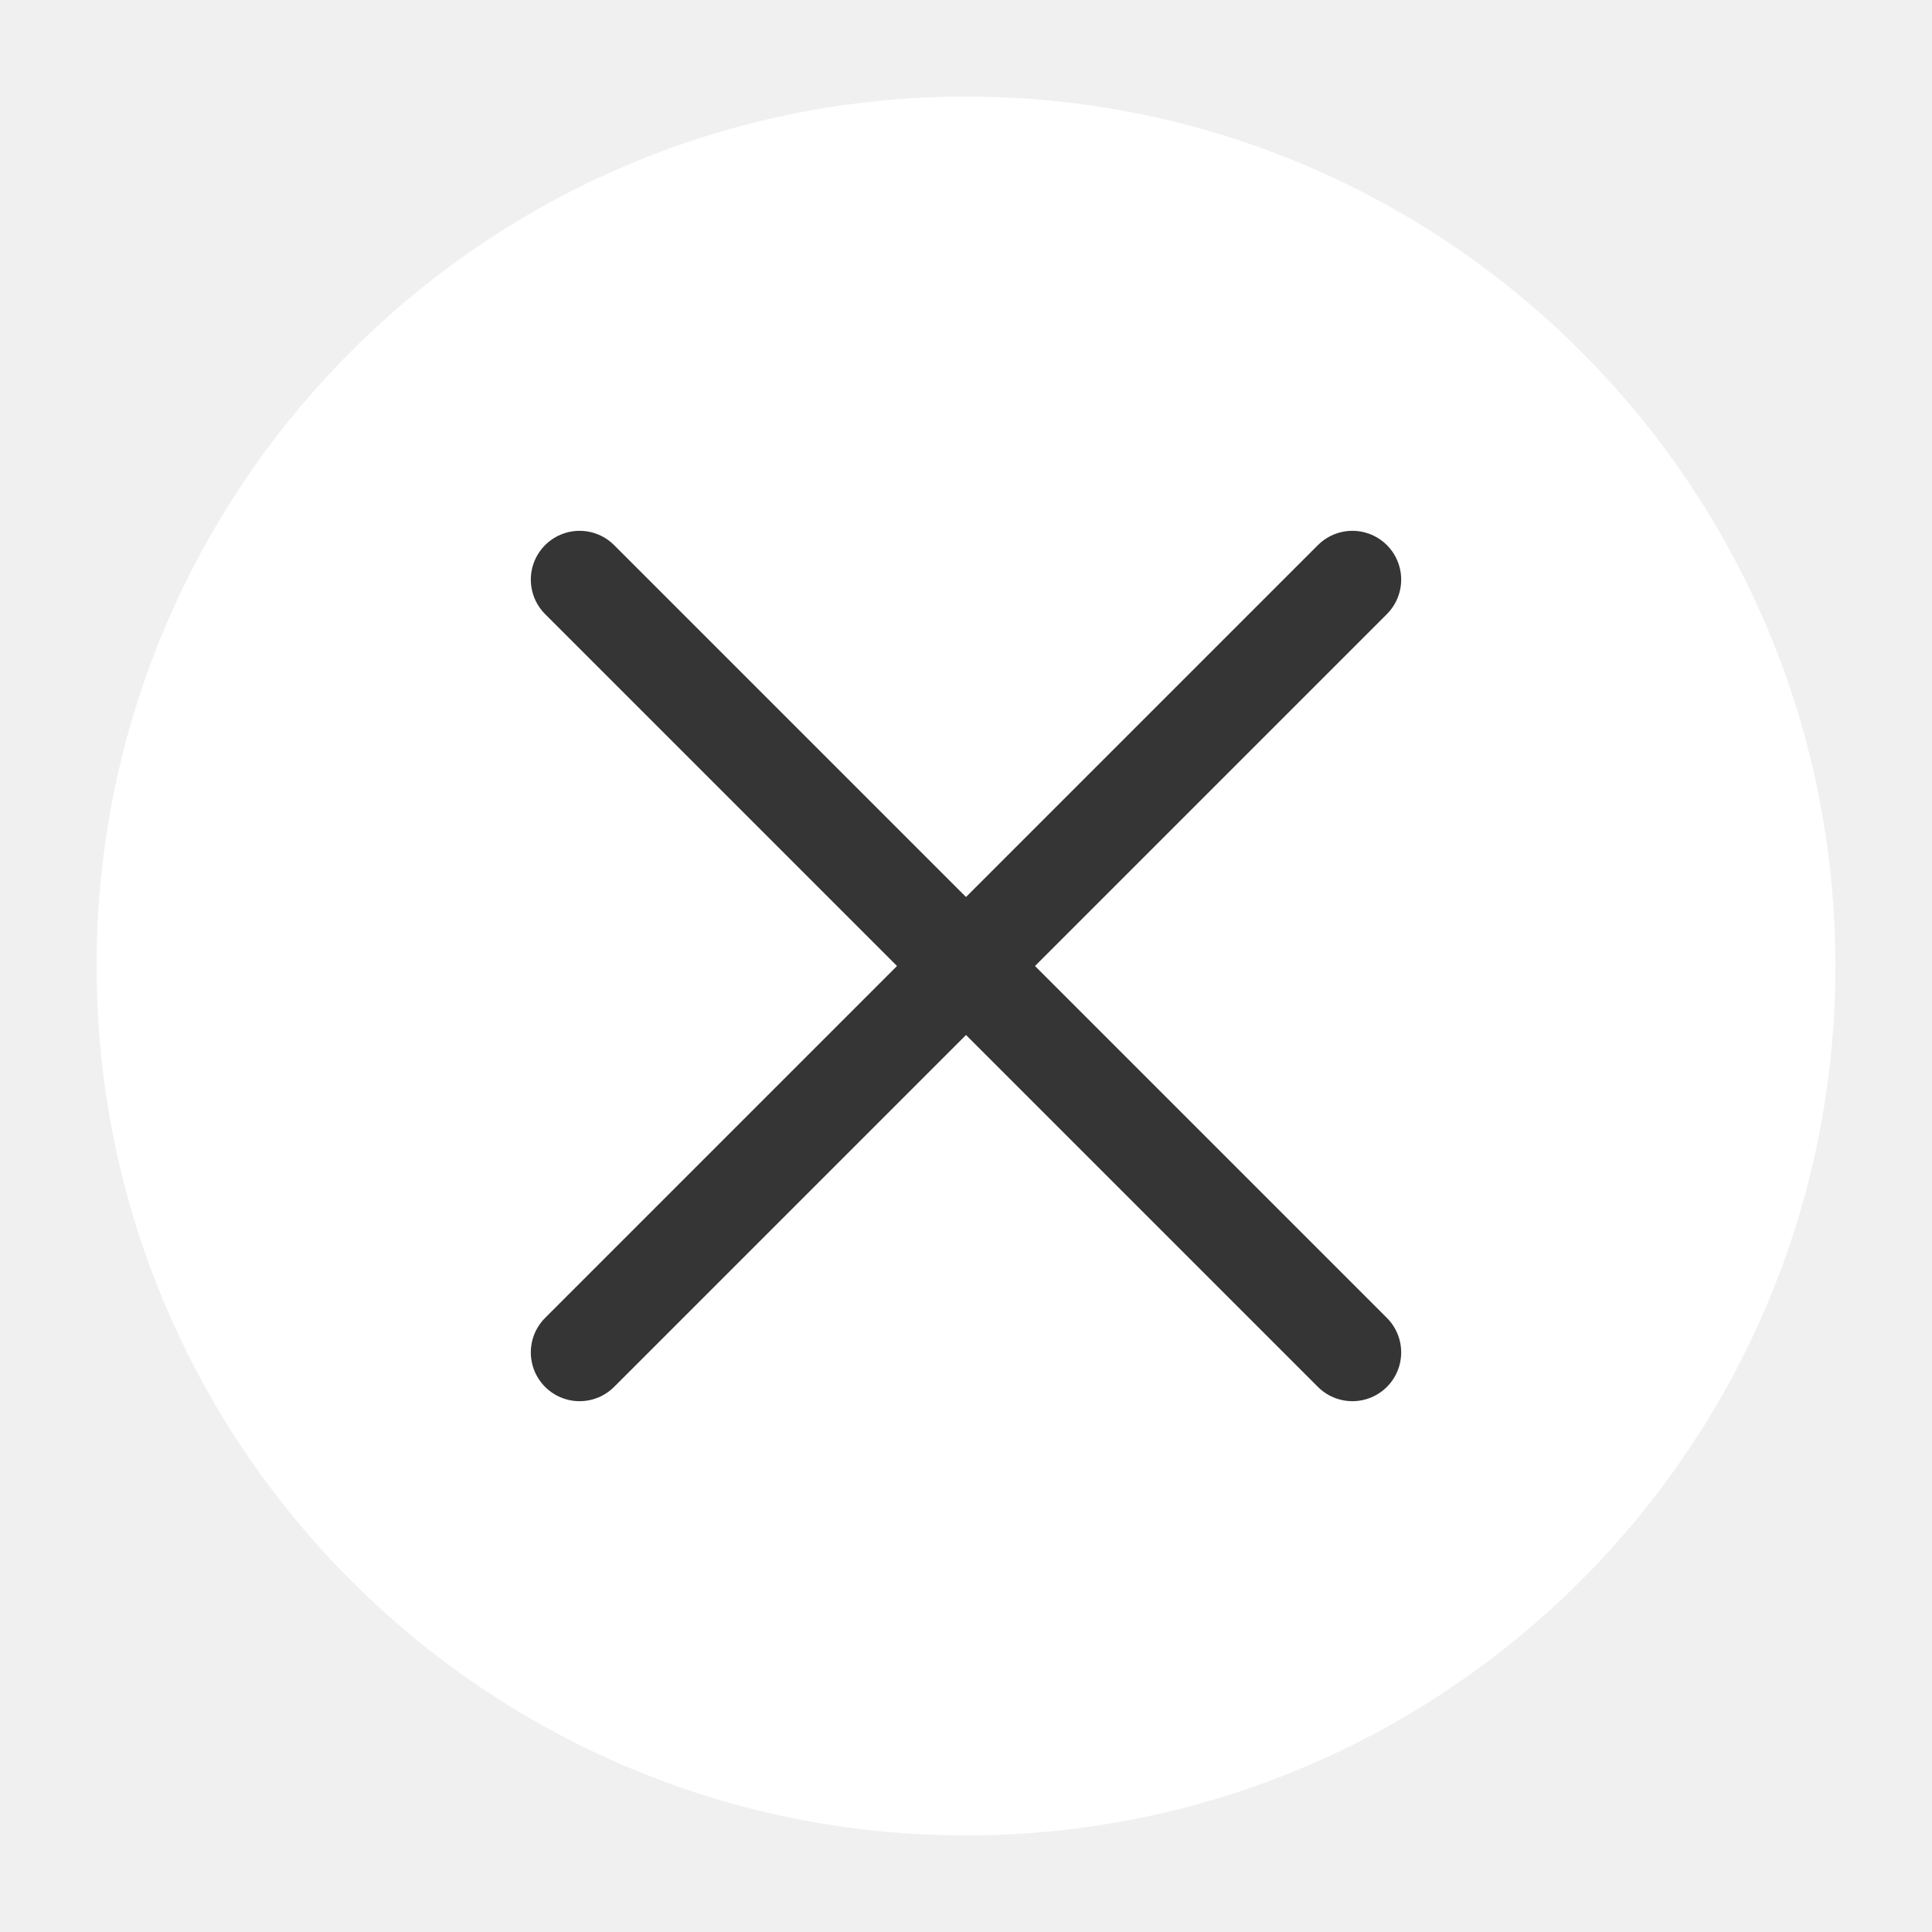
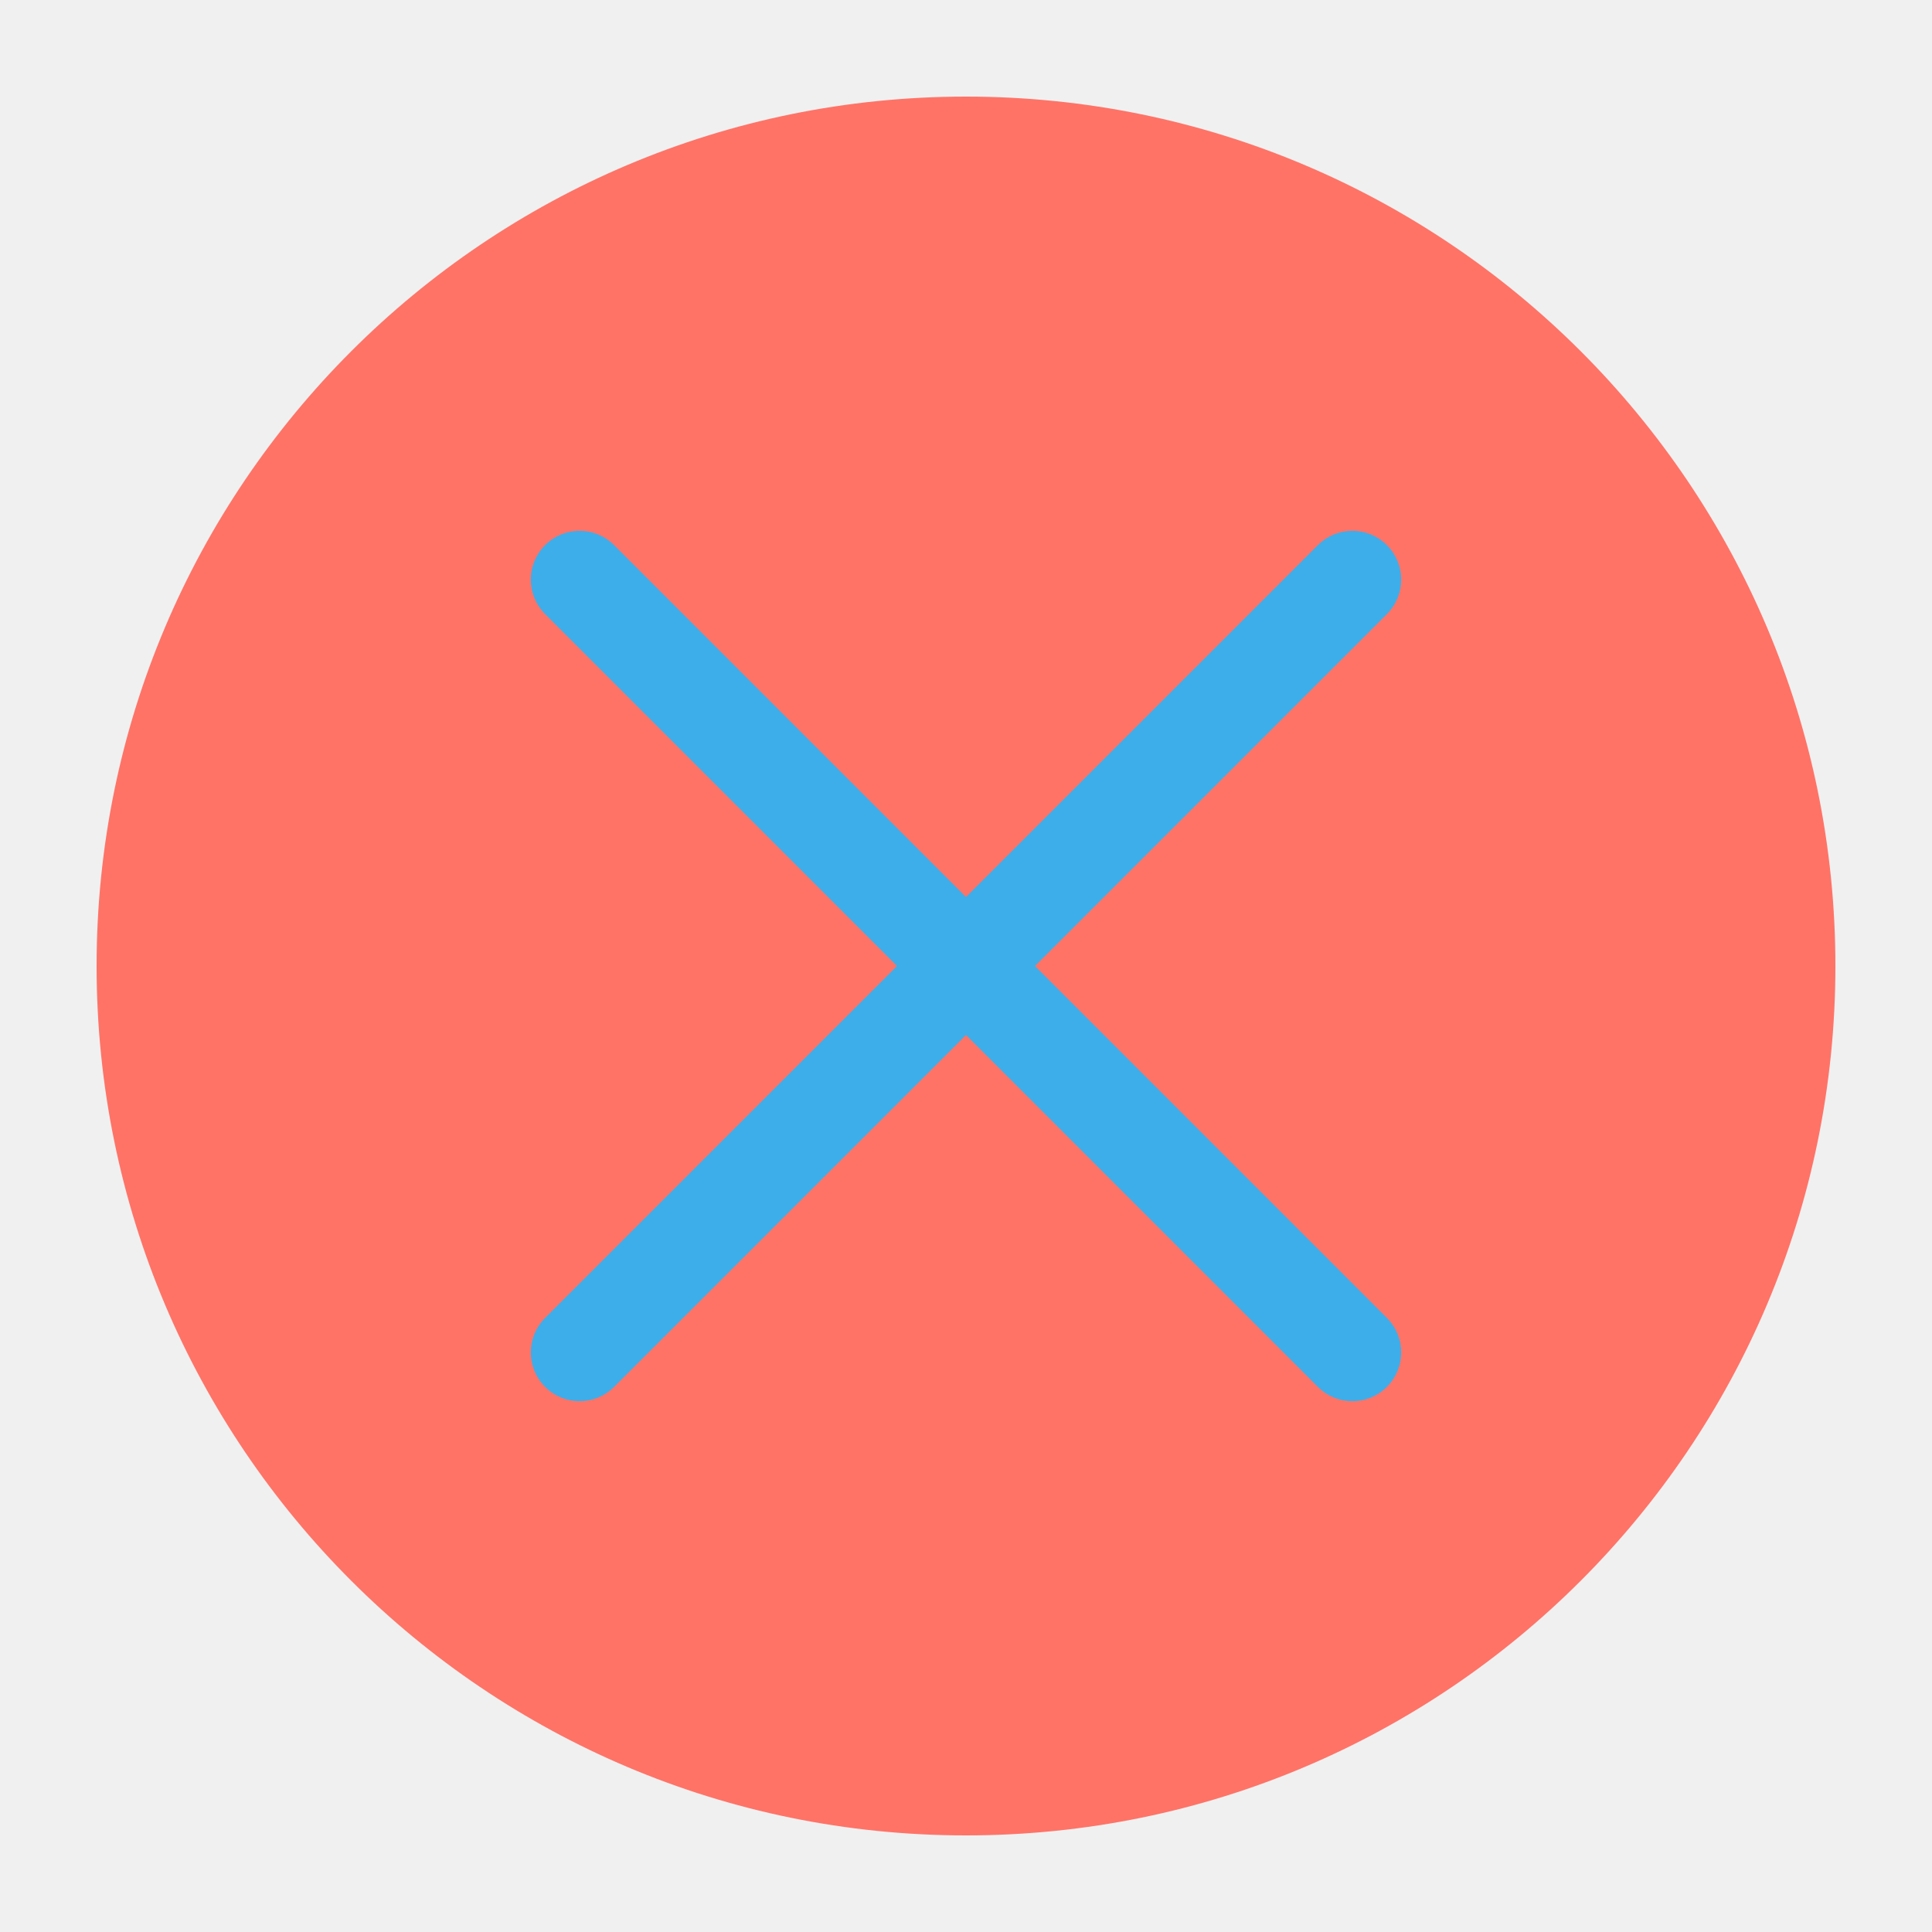
<svg xmlns="http://www.w3.org/2000/svg" viewBox="0 0 50 50" version="1.2" baseProfile="tiny">
  <defs>
</defs>
  <g fill="none" stroke="black" stroke-width="1" fill-rule="evenodd" stroke-linecap="square" stroke-linejoin="bevel">
-     <g fill="none" stroke="#000000" stroke-opacity="1" stroke-width="1" stroke-linecap="square" stroke-linejoin="bevel" transform="matrix(1,0,0,1,0,0)" font-family="Google Sans Flex" font-size="11" font-weight="500" font-style="normal">
+     <g fill="none" stroke="#000000" stroke-opacity="1" stroke-width="1" stroke-linecap="square" stroke-linejoin="bevel" transform="matrix(1,0,0,1,0,0)" font-family="Noto Sans" font-size="10" font-weight="400" font-style="normal">
</g>
-     <g fill="#ffffff" fill-opacity="1" stroke="none" transform="matrix(2.5,0,0,2.5,2.5,2.5)" font-family="Google Sans Flex" font-size="11" font-weight="500" font-style="normal">
+     <g fill="#ff7367" fill-opacity="1" stroke="none" transform="matrix(2.5,0,0,2.5,2.5,2.5)" font-family="Noto Sans" font-size="10" font-weight="400" font-style="normal">
      <circle cx="9" cy="9" r="9" />
    </g>
-     <g fill="none" stroke="#353535" stroke-opacity="1" stroke-width="1.01" stroke-linecap="round" stroke-linejoin="miter" stroke-miterlimit="2" transform="matrix(2.5,0,0,2.5,2.5,2.5)" font-family="Google Sans Flex" font-size="11" font-weight="500" font-style="normal">
+     <g fill="none" stroke="#3daee9" stroke-opacity="1" stroke-width="1.01" stroke-linecap="round" stroke-linejoin="miter" stroke-miterlimit="2" transform="matrix(2.5,0,0,2.5,2.5,2.5)" font-family="Noto Sans" font-size="10" font-weight="400" font-style="normal">
      <polyline fill="none" vector-effect="none" points="5,5 13,13 " />
      <polyline fill="none" vector-effect="none" points="13,5 5,13 " />
    </g>
-     <g fill="none" stroke="#000000" stroke-opacity="1" stroke-width="1" stroke-linecap="square" stroke-linejoin="bevel" transform="matrix(1,0,0,1,0,0)" font-family="Google Sans Flex" font-size="11" font-weight="500" font-style="normal">
+     <g fill="none" stroke="#000000" stroke-opacity="1" stroke-width="1" stroke-linecap="square" stroke-linejoin="bevel" transform="matrix(1,0,0,1,0,0)" font-family="Noto Sans" font-size="10" font-weight="400" font-style="normal">
</g>
  </g>
</svg>
